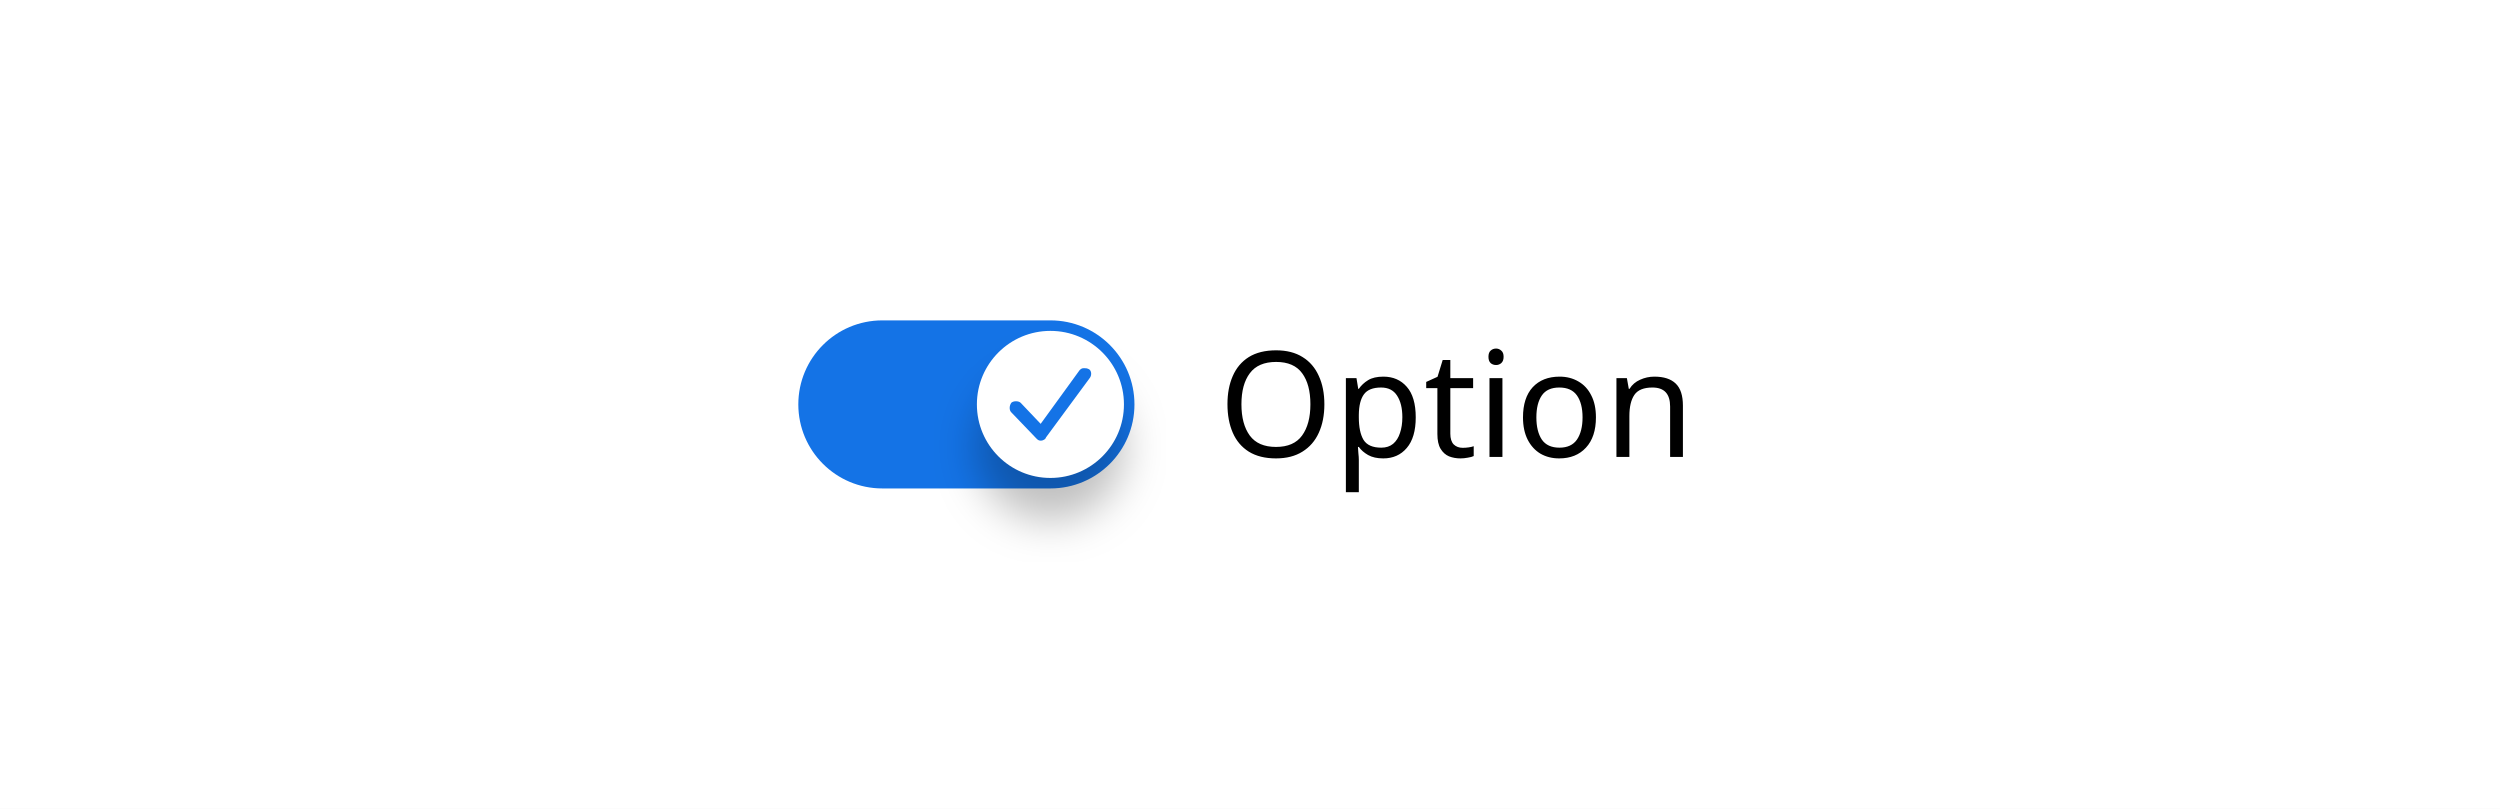
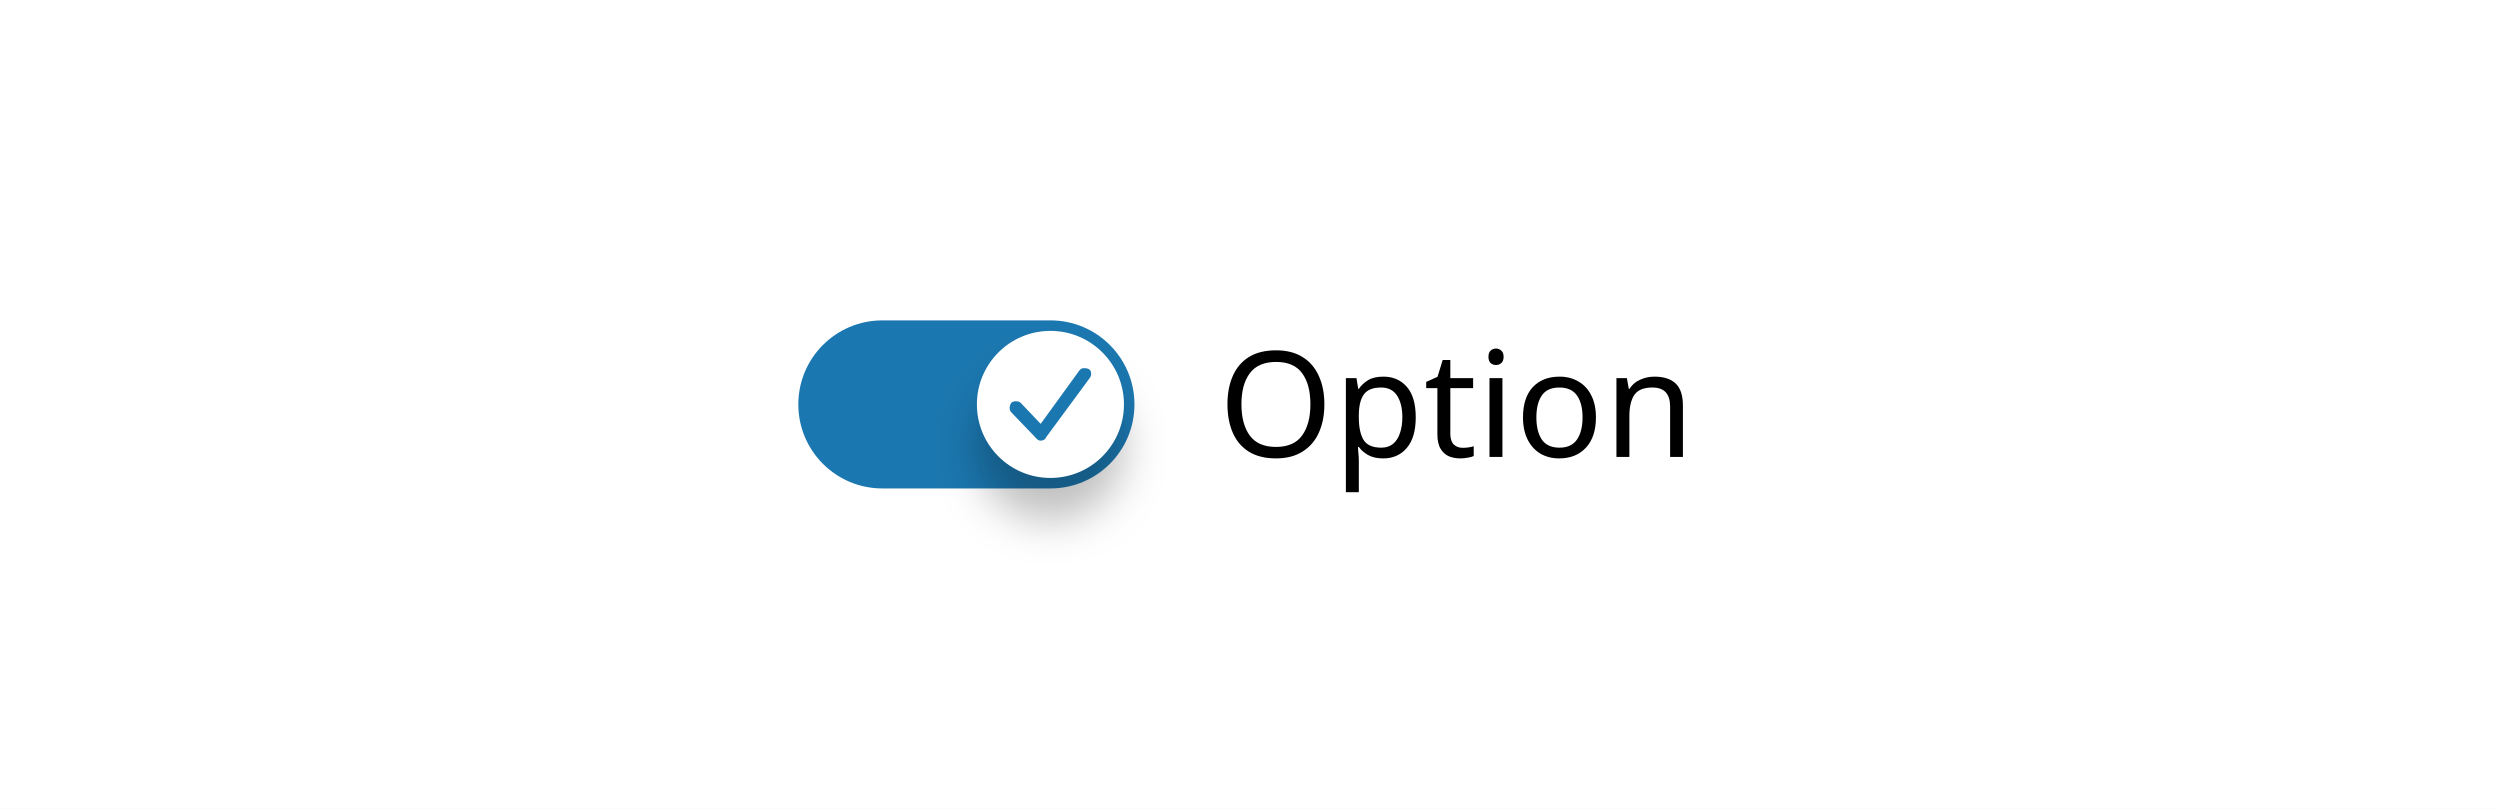
<svg xmlns="http://www.w3.org/2000/svg" width="238" height="77" viewBox="0 0 238 77" fill="none">
  <rect width="238" height="77" fill="white" />
-   <rect x="76" y="30.5" width="32" height="16" rx="8" fill="#1473E6" />
+   <rect x="76" y="30.5" width="32" height="16" rx="8" fill="#1B77AF" />
  <g filter="url(#filter0_d_8249_481309)">
    <circle cx="100" cy="38.5" r="7" fill="white" />
  </g>
-   <path d="M103.771 35.95L99.571 41.65C99.571 41.75 99.371 41.95 99.071 41.95C98.871 41.95 98.771 41.85 98.671 41.75L96.271 39.25C96.071 39.05 96.071 38.65 96.271 38.35C96.471 38.15 96.971 38.15 97.171 38.35L99.071 40.35L102.771 35.25C102.871 35.15 102.971 35.05 103.171 35.05C103.371 35.05 103.471 35.05 103.671 35.15C103.871 35.25 103.971 35.65 103.771 35.95Z" fill="#1473E6" />
+   <path d="M103.771 35.95L99.571 41.65C99.571 41.75 99.371 41.95 99.071 41.95C98.871 41.95 98.771 41.85 98.671 41.75L96.271 39.25C96.071 39.05 96.071 38.65 96.271 38.35C96.471 38.15 96.971 38.15 97.171 38.35L99.071 40.35L102.771 35.25C102.871 35.15 102.971 35.05 103.171 35.05C103.371 35.05 103.471 35.05 103.671 35.15C103.871 35.25 103.971 35.65 103.771 35.95Z" fill="#1B77AF" />
  <path d="M126.08 38.488C126.08 39.524 125.903 40.429 125.548 41.204C125.203 41.969 124.685 42.567 123.994 42.996C123.313 43.425 122.473 43.64 121.474 43.64C120.438 43.64 119.575 43.425 118.884 42.996C118.203 42.567 117.694 41.965 117.358 41.19C117.022 40.415 116.854 39.51 116.854 38.474C116.854 37.457 117.022 36.565 117.358 35.8C117.694 35.025 118.203 34.423 118.884 33.994C119.575 33.565 120.443 33.35 121.488 33.35C122.487 33.35 123.327 33.565 124.008 33.994C124.689 34.414 125.203 35.011 125.548 35.786C125.903 36.551 126.08 37.452 126.08 38.488ZM118.184 38.488C118.184 39.748 118.45 40.742 118.982 41.47C119.514 42.189 120.345 42.548 121.474 42.548C122.603 42.548 123.429 42.189 123.952 41.47C124.484 40.742 124.75 39.748 124.75 38.488C124.75 37.228 124.489 36.243 123.966 35.534C123.443 34.815 122.617 34.456 121.488 34.456C120.349 34.456 119.514 34.815 118.982 35.534C118.45 36.243 118.184 37.228 118.184 38.488ZM131.698 35.856C132.622 35.856 133.364 36.178 133.924 36.822C134.493 37.466 134.778 38.437 134.778 39.734C134.778 41.013 134.493 41.983 133.924 42.646C133.364 43.309 132.617 43.64 131.684 43.64C131.105 43.64 130.624 43.533 130.242 43.318C129.868 43.103 129.574 42.847 129.36 42.548H129.276C129.285 42.707 129.299 42.907 129.318 43.15C129.346 43.393 129.36 43.603 129.36 43.78V46.86H128.128V35.996H129.136L129.304 37.018H129.36C129.584 36.691 129.878 36.416 130.242 36.192C130.606 35.968 131.091 35.856 131.698 35.856ZM131.474 36.892C130.708 36.892 130.167 37.107 129.85 37.536C129.532 37.965 129.369 38.619 129.36 39.496V39.734C129.36 40.658 129.509 41.372 129.808 41.876C130.116 42.371 130.68 42.618 131.502 42.618C131.95 42.618 132.323 42.497 132.622 42.254C132.92 42.002 133.14 41.657 133.28 41.218C133.429 40.779 133.504 40.28 133.504 39.72C133.504 38.861 133.336 38.175 133 37.662C132.673 37.149 132.164 36.892 131.474 36.892ZM139.247 42.632C139.433 42.632 139.625 42.618 139.821 42.59C140.017 42.562 140.175 42.525 140.297 42.478V43.416C140.166 43.481 139.979 43.533 139.737 43.57C139.494 43.617 139.261 43.64 139.037 43.64C138.645 43.64 138.281 43.575 137.945 43.444C137.618 43.304 137.352 43.066 137.147 42.73C136.941 42.394 136.839 41.923 136.839 41.316V36.948H135.775V36.36L136.853 35.87L137.343 34.274H138.071V35.996H140.241V36.948H138.071V41.288C138.071 41.745 138.178 42.086 138.393 42.31C138.617 42.525 138.901 42.632 139.247 42.632ZM142.429 33.182C142.616 33.182 142.779 33.247 142.919 33.378C143.069 33.499 143.143 33.695 143.143 33.966C143.143 34.237 143.069 34.437 142.919 34.568C142.779 34.689 142.616 34.75 142.429 34.75C142.224 34.75 142.051 34.689 141.911 34.568C141.771 34.437 141.701 34.237 141.701 33.966C141.701 33.695 141.771 33.499 141.911 33.378C142.051 33.247 142.224 33.182 142.429 33.182ZM143.031 35.996V43.5H141.799V35.996H143.031ZM151.933 39.734C151.933 40.975 151.615 41.937 150.981 42.618C150.355 43.299 149.506 43.64 148.433 43.64C147.77 43.64 147.177 43.491 146.655 43.192C146.141 42.884 145.735 42.441 145.437 41.862C145.138 41.274 144.989 40.565 144.989 39.734C144.989 38.493 145.297 37.536 145.913 36.864C146.538 36.192 147.392 35.856 148.475 35.856C149.147 35.856 149.744 36.01 150.267 36.318C150.789 36.617 151.195 37.055 151.485 37.634C151.783 38.203 151.933 38.903 151.933 39.734ZM146.263 39.734C146.263 40.621 146.435 41.325 146.781 41.848C147.135 42.361 147.695 42.618 148.461 42.618C149.217 42.618 149.772 42.361 150.127 41.848C150.481 41.325 150.659 40.621 150.659 39.734C150.659 38.847 150.481 38.152 150.127 37.648C149.772 37.144 149.212 36.892 148.447 36.892C147.681 36.892 147.126 37.144 146.781 37.648C146.435 38.152 146.263 38.847 146.263 39.734ZM157.497 35.856C158.393 35.856 159.07 36.075 159.527 36.514C159.985 36.953 160.213 37.653 160.213 38.614V43.5H158.995V38.698C158.995 37.494 158.435 36.892 157.315 36.892C156.485 36.892 155.911 37.125 155.593 37.592C155.276 38.059 155.117 38.731 155.117 39.608V43.5H153.885V35.996H154.879L155.061 37.018H155.131C155.374 36.626 155.71 36.337 156.139 36.15C156.569 35.954 157.021 35.856 157.497 35.856Z" fill="black" />
  <defs>
    <filter id="filter0_d_8249_481309" x="89" y="31.5" width="22" height="22" filterUnits="userSpaceOnUse" color-interpolation-filters="sRGB">
      <feFlood flood-opacity="0" result="BackgroundImageFix" />
      <feColorMatrix in="SourceAlpha" type="matrix" values="0 0 0 0 0 0 0 0 0 0 0 0 0 0 0 0 0 0 127 0" result="hardAlpha" />
      <feOffset dy="4" />
      <feGaussianBlur stdDeviation="2" />
      <feColorMatrix type="matrix" values="0 0 0 0 0 0 0 0 0 0 0 0 0 0 0 0 0 0 0.25 0" />
      <feBlend mode="normal" in2="BackgroundImageFix" result="effect1_dropShadow_8249_481309" />
      <feBlend mode="normal" in="SourceGraphic" in2="effect1_dropShadow_8249_481309" result="shape" />
    </filter>
  </defs>
</svg>
